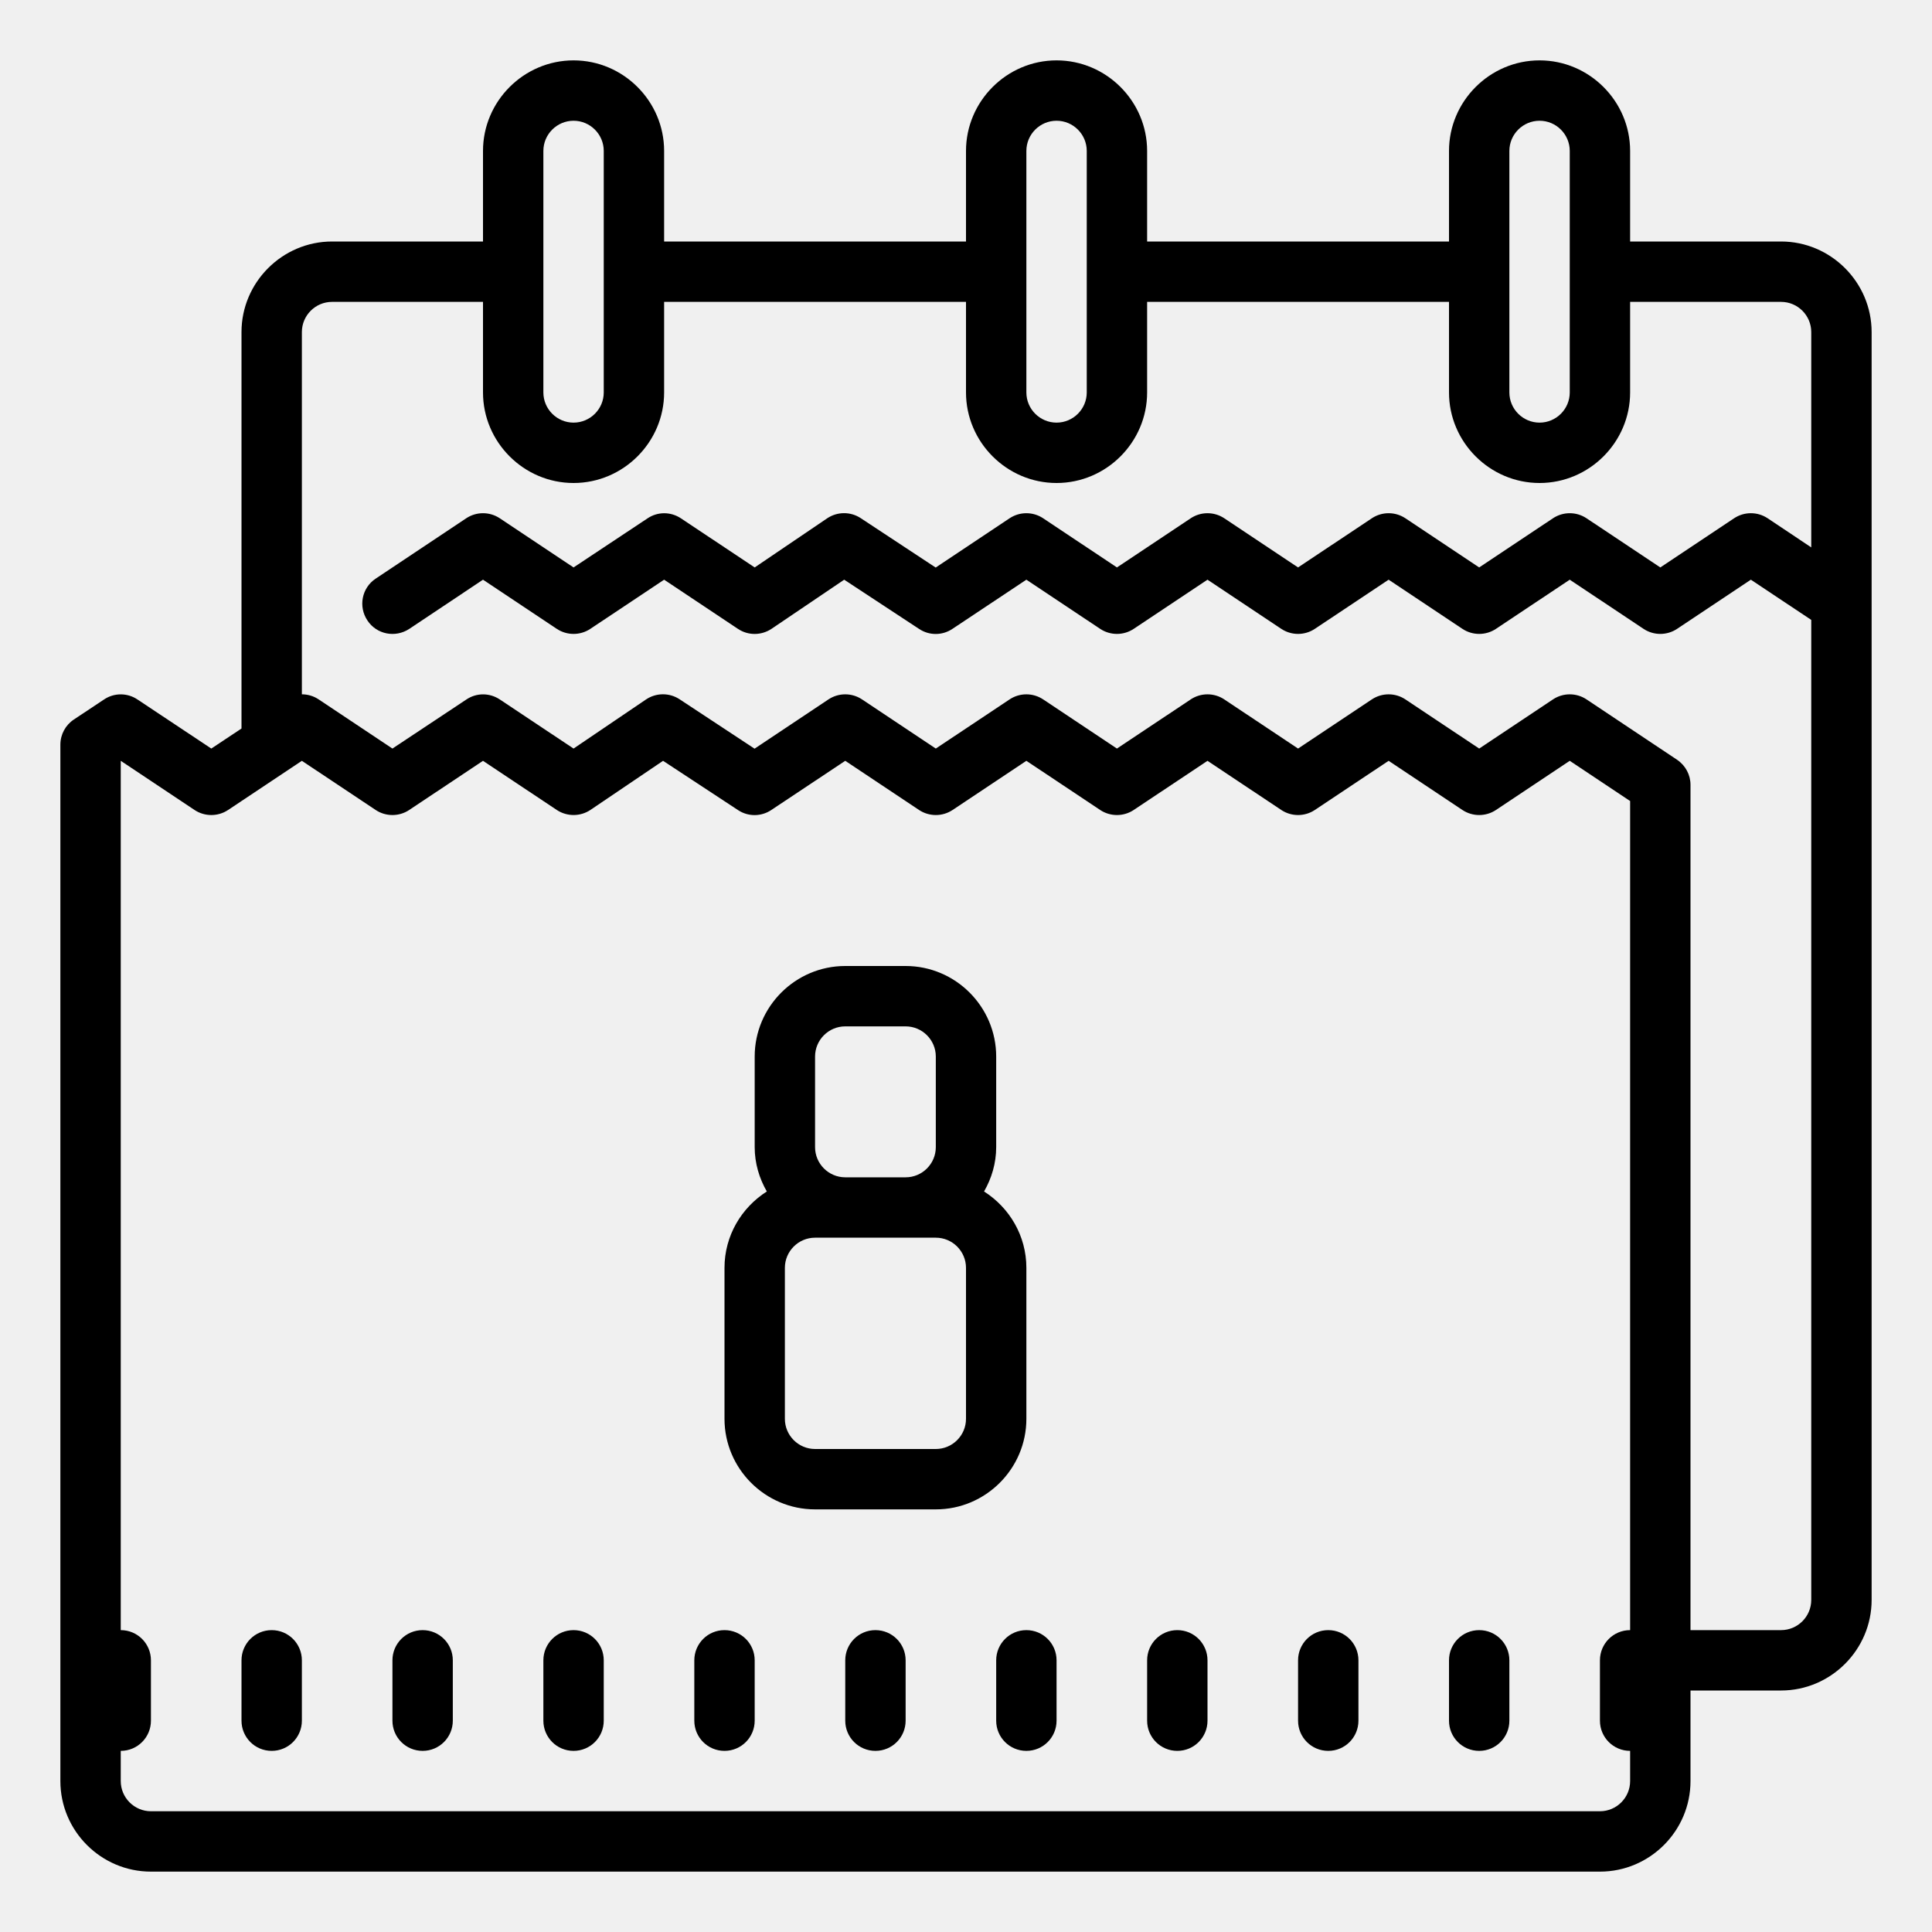
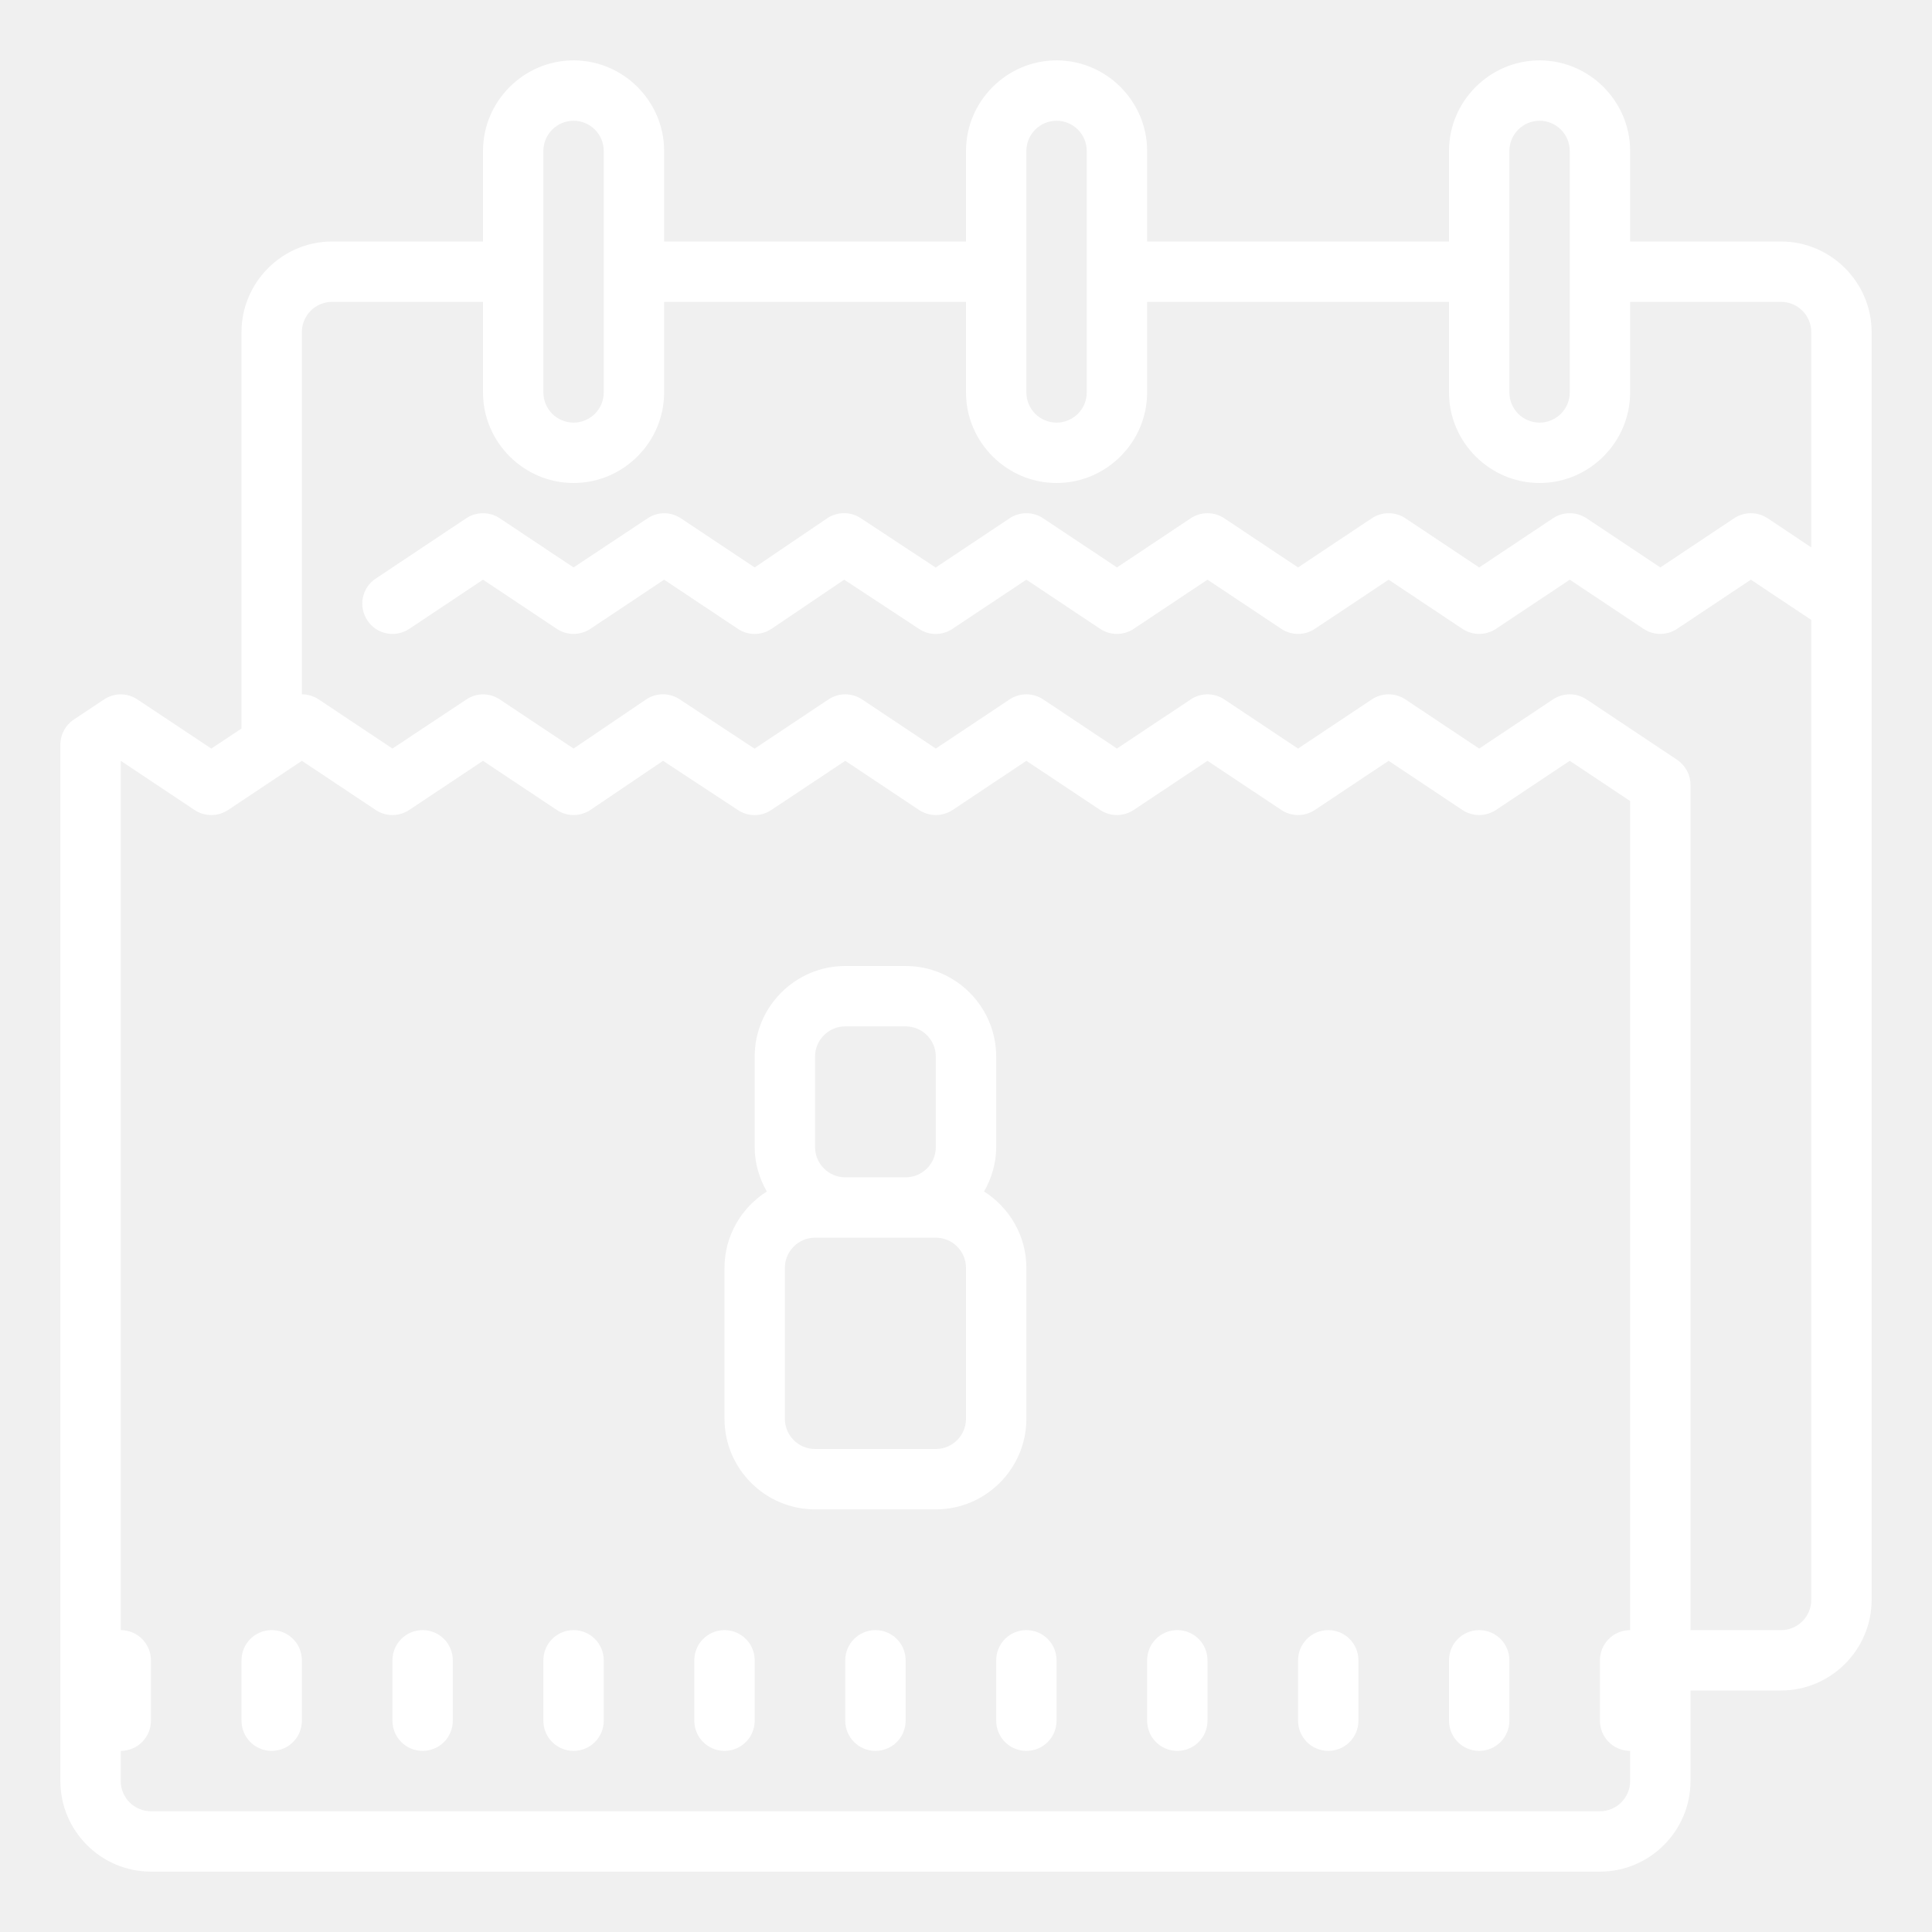
- <svg xmlns="http://www.w3.org/2000/svg" viewBox="0 0 64 64" version="1.1" width="64" height="64" fill="#000000">
+ <svg xmlns="http://www.w3.org/2000/svg" viewBox="0 0 64 64" version="1.1" width="64" height="64" fill="#ffffff">
  <g id="surface1">
    <path style=" " d="M 19 2 C 17.352 2 16 3.352 16 5 L 16 8 L 11 8 C 9.352 8 8 9.352 8 11 L 8 24.133 L 7 24.797 L 4.555 23.172 C 4.219 22.945 3.781 22.945 3.445 23.172 L 2.445 23.836 C 2.168 24.02 2 24.332 2 24.668 L 2 59 C 2 60.652 3.348 62 5 62 L 53 62 C 54.652 62 56 60.652 56 59 L 56 56 L 59 56 C 60.648 56 62 54.648 62 53 L 62 11 C 62 9.352 60.648 8 59 8 L 54 8 L 54 5 C 54 3.352 52.648 2 51 2 C 49.352 2 48 3.352 48 5 L 48 8 L 38 8 L 38 5 C 38 3.352 36.648 2 35 2 C 33.352 2 32 3.352 32 5 L 32 8 L 22 8 L 22 5 C 22 3.352 20.648 2 19 2 Z M 19 4 C 19.551 4 20 4.449 20 5 L 20 13 C 20 13.551 19.551 14 19 14 C 18.449 14 18 13.551 18 13 L 18 5 C 18 4.449 18.449 4 19 4 Z M 35 4 C 35.551 4 36 4.449 36 5 L 36 13 C 36 13.551 35.551 14 35 14 C 34.449 14 34 13.551 34 13 L 34 5 C 34 4.449 34.449 4 35 4 Z M 51 4 C 51.551 4 52 4.449 52 5 L 52 13 C 52 13.551 51.551 14 51 14 C 50.449 14 50 13.551 50 13 L 50 5 C 50 4.449 50.449 4 51 4 Z M 11 10 L 16 10 L 16 13 C 16 14.648 17.352 16 19 16 C 20.648 16 22 14.648 22 13 L 22 10 L 32 10 L 32 13 C 32 14.648 33.352 16 35 16 C 36.648 16 38 14.648 38 13 L 38 10 L 48 10 L 48 13 C 48 14.648 49.352 16 51 16 C 52.648 16 54 14.648 54 13 L 54 10 L 59 10 C 59.551 10 60 10.449 60 11 L 60 18.133 L 58.555 17.168 C 58.219 16.945 57.781 16.945 57.445 17.168 L 55 18.797 L 52.555 17.168 C 52.219 16.945 51.781 16.945 51.445 17.168 L 49 18.797 L 46.555 17.168 C 46.219 16.945 45.781 16.945 45.445 17.168 L 43 18.797 L 40.555 17.168 C 40.219 16.945 39.781 16.945 39.445 17.168 L 37 18.797 L 34.555 17.168 C 34.219 16.945 33.781 16.945 33.445 17.168 L 30.996 18.801 L 28.512 17.164 C 28.172 16.941 27.734 16.945 27.398 17.172 L 25 18.797 L 22.559 17.172 C 22.219 16.945 21.785 16.945 21.449 17.172 L 19 18.797 L 16.555 17.168 C 16.219 16.945 15.781 16.945 15.445 17.168 L 12.445 19.168 C 11.984 19.473 11.863 20.094 12.172 20.555 C 12.477 21.016 13.094 21.137 13.559 20.832 L 16 19.203 L 18.445 20.832 C 18.781 21.055 19.219 21.055 19.555 20.832 L 22 19.203 L 24.445 20.832 C 24.785 21.059 25.223 21.055 25.562 20.828 L 27.965 19.203 L 30.449 20.836 C 30.785 21.059 31.219 21.055 31.551 20.832 L 34 19.203 L 36.445 20.832 C 36.781 21.055 37.219 21.055 37.555 20.832 L 40 19.203 L 42.445 20.832 C 42.781 21.055 43.219 21.055 43.555 20.832 L 46 19.203 L 48.445 20.832 C 48.781 21.055 49.219 21.055 49.555 20.832 L 52 19.203 L 54.445 20.832 C 54.781 21.055 55.219 21.055 55.555 20.832 L 58 19.203 L 60 20.535 L 60 53 C 60 53.551 59.551 54 59 54 L 56 54 L 56 26 C 56 25.664 55.832 25.355 55.555 25.168 L 52.555 23.168 C 52.219 22.945 51.781 22.945 51.445 23.168 L 49 24.797 L 46.555 23.168 C 46.219 22.945 45.781 22.945 45.445 23.168 L 43 24.797 L 40.555 23.168 C 40.219 22.945 39.781 22.945 39.445 23.168 L 37 24.797 L 34.555 23.168 C 34.219 22.945 33.781 22.945 33.445 23.168 L 31 24.797 L 28.555 23.168 C 28.219 22.945 27.781 22.945 27.445 23.168 L 24.996 24.801 L 22.512 23.164 C 22.172 22.941 21.734 22.945 21.398 23.172 L 19 24.797 L 16.559 23.172 C 16.219 22.945 15.785 22.945 15.449 23.172 L 13 24.797 L 10.555 23.168 C 10.387 23.055 10.191 23 10 23 L 10 11 C 10 10.449 10.449 10 11 10 Z M 4 25.203 L 6.445 26.832 C 6.781 27.055 7.219 27.055 7.555 26.832 L 10 25.203 L 12.445 26.832 C 12.781 27.055 13.219 27.055 13.555 26.832 L 16 25.203 L 18.445 26.832 C 18.785 27.055 19.223 27.055 19.562 26.828 L 21.965 25.203 L 24.449 26.836 C 24.785 27.059 25.219 27.055 25.551 26.832 L 28 25.203 L 30.445 26.832 C 30.781 27.055 31.219 27.055 31.555 26.832 L 34 25.203 L 36.445 26.832 C 36.781 27.055 37.219 27.055 37.555 26.832 L 40 25.203 L 42.445 26.832 C 42.781 27.055 43.219 27.055 43.555 26.832 L 46 25.203 L 48.445 26.832 C 48.781 27.055 49.219 27.055 49.555 26.832 L 52 25.203 L 54 26.535 L 54 54 C 53.445 54 53 54.449 53 55 L 53 57 C 53 57.551 53.445 58 54 58 L 54 59 C 54 59.551 53.551 60 53 60 L 5 60 C 4.449 60 4 59.551 4 59 L 4 58 C 4.555 58 5 57.551 5 57 L 5 55 C 5 54.449 4.555 54 4 54 Z M 28 32 C 26.348 32 25 33.348 25 35 L 25 38 C 25 38.535 25.152 39.035 25.402 39.469 C 24.562 40.004 24 40.934 24 42 L 24 47 C 24 48.652 25.348 50 27 50 L 31 50 C 32.652 50 34 48.652 34 47 L 34 42 C 34 40.934 33.438 40.004 32.598 39.469 C 32.848 39.035 33 38.535 33 38 L 33 35 C 33 33.348 31.652 32 30 32 Z M 28 34 L 30 34 C 30.551 34 31 34.449 31 35 L 31 38 C 31 38.551 30.551 39 30 39 L 28 39 C 27.449 39 27 38.551 27 38 L 27 35 C 27 34.449 27.449 34 28 34 Z M 27 41 L 31 41 C 31.551 41 32 41.449 32 42 L 32 47 C 32 47.551 31.551 48 31 48 L 27 48 C 26.449 48 26 47.551 26 47 L 26 42 C 26 41.449 26.449 41 27 41 Z M 9 54 C 8.445 54 8 54.449 8 55 L 8 57 C 8 57.551 8.445 58 9 58 C 9.555 58 10 57.551 10 57 L 10 55 C 10 54.449 9.555 54 9 54 Z M 14 54 C 13.445 54 13 54.449 13 55 L 13 57 C 13 57.551 13.445 58 14 58 C 14.555 58 15 57.551 15 57 L 15 55 C 15 54.449 14.555 54 14 54 Z M 19 54 C 18.445 54 18 54.449 18 55 L 18 57 C 18 57.551 18.445 58 19 58 C 19.555 58 20 57.551 20 57 L 20 55 C 20 54.449 19.555 54 19 54 Z M 24 54 C 23.445 54 23 54.449 23 55 L 23 57 C 23 57.551 23.445 58 24 58 C 24.555 58 25 57.551 25 57 L 25 55 C 25 54.449 24.555 54 24 54 Z M 29 54 C 28.445 54 28 54.449 28 55 L 28 57 C 28 57.551 28.445 58 29 58 C 29.555 58 30 57.551 30 57 L 30 55 C 30 54.449 29.555 54 29 54 Z M 34 54 C 33.445 54 33 54.449 33 55 L 33 57 C 33 57.551 33.445 58 34 58 C 34.555 58 35 57.551 35 57 L 35 55 C 35 54.449 34.555 54 34 54 Z M 39 54 C 38.445 54 38 54.449 38 55 L 38 57 C 38 57.551 38.445 58 39 58 C 39.555 58 40 57.551 40 57 L 40 55 C 40 54.449 39.555 54 39 54 Z M 44 54 C 43.445 54 43 54.449 43 55 L 43 57 C 43 57.551 43.445 58 44 58 C 44.555 58 45 57.551 45 57 L 45 55 C 45 54.449 44.555 54 44 54 Z M 49 54 C 48.445 54 48 54.449 48 55 L 48 57 C 48 57.551 48.445 58 49 58 C 49.555 58 50 57.551 50 57 L 50 55 C 50 54.449 49.555 54 49 54 Z " />
  </g>
</svg>
